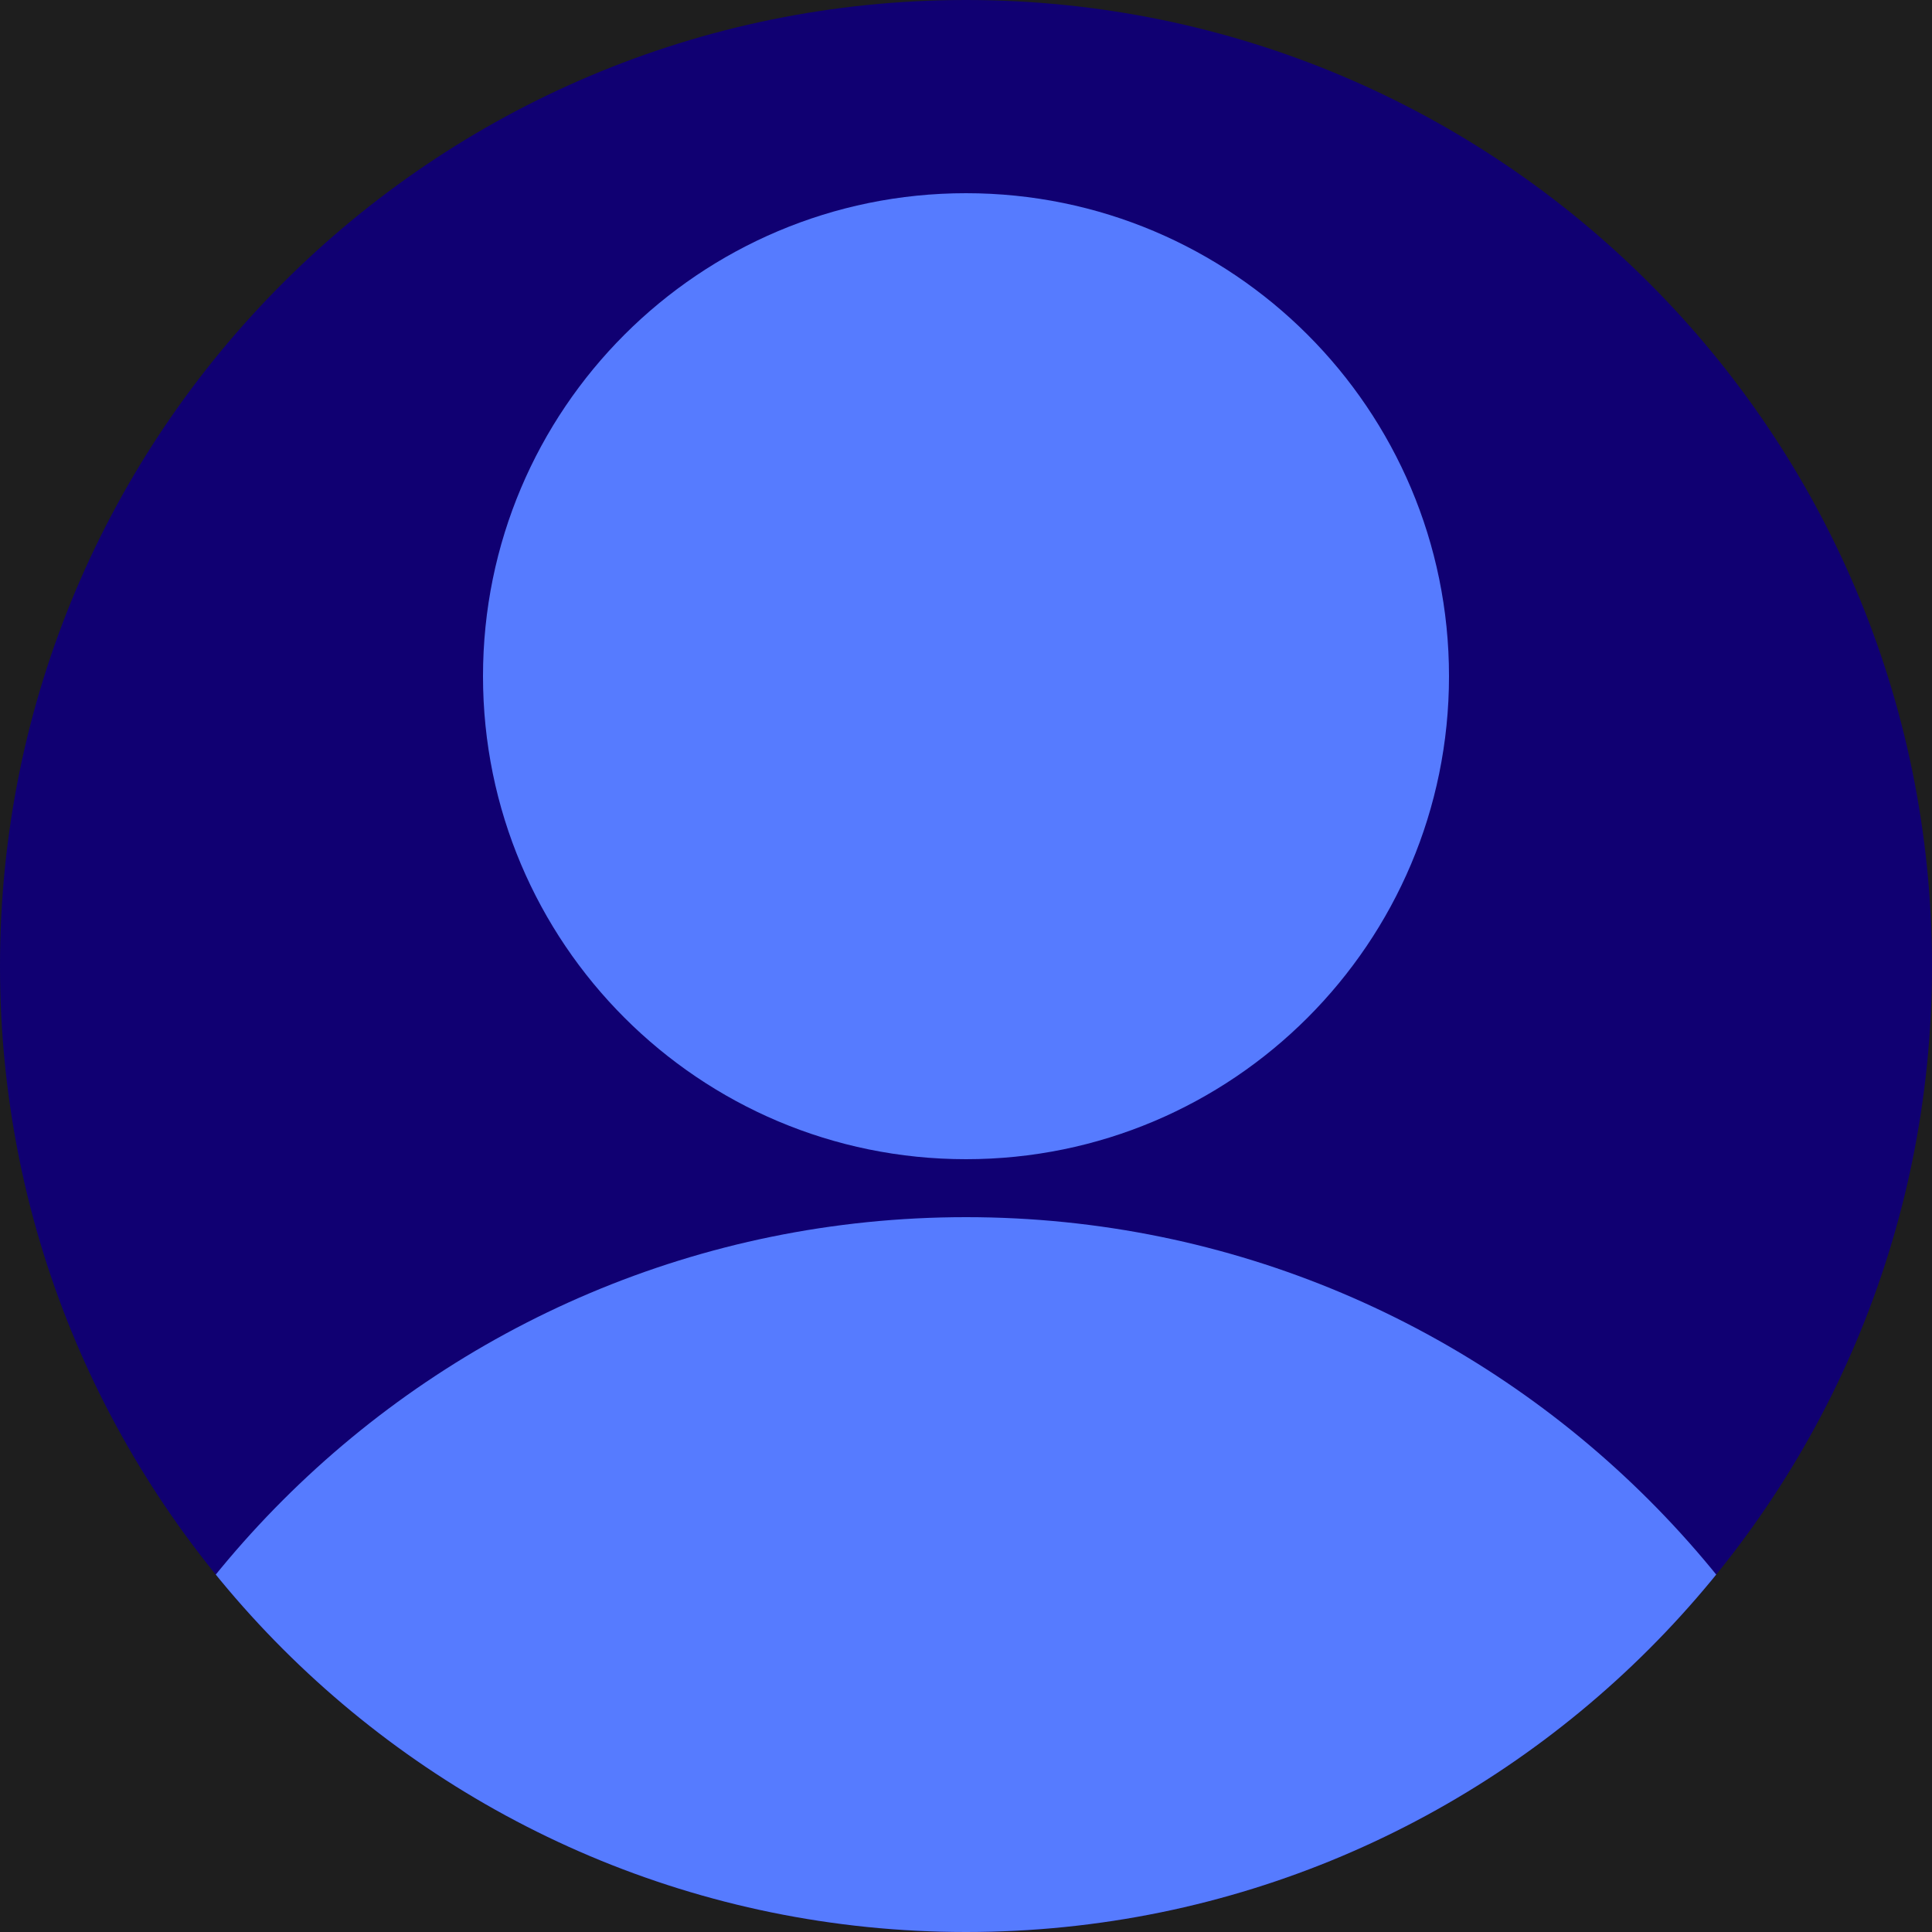
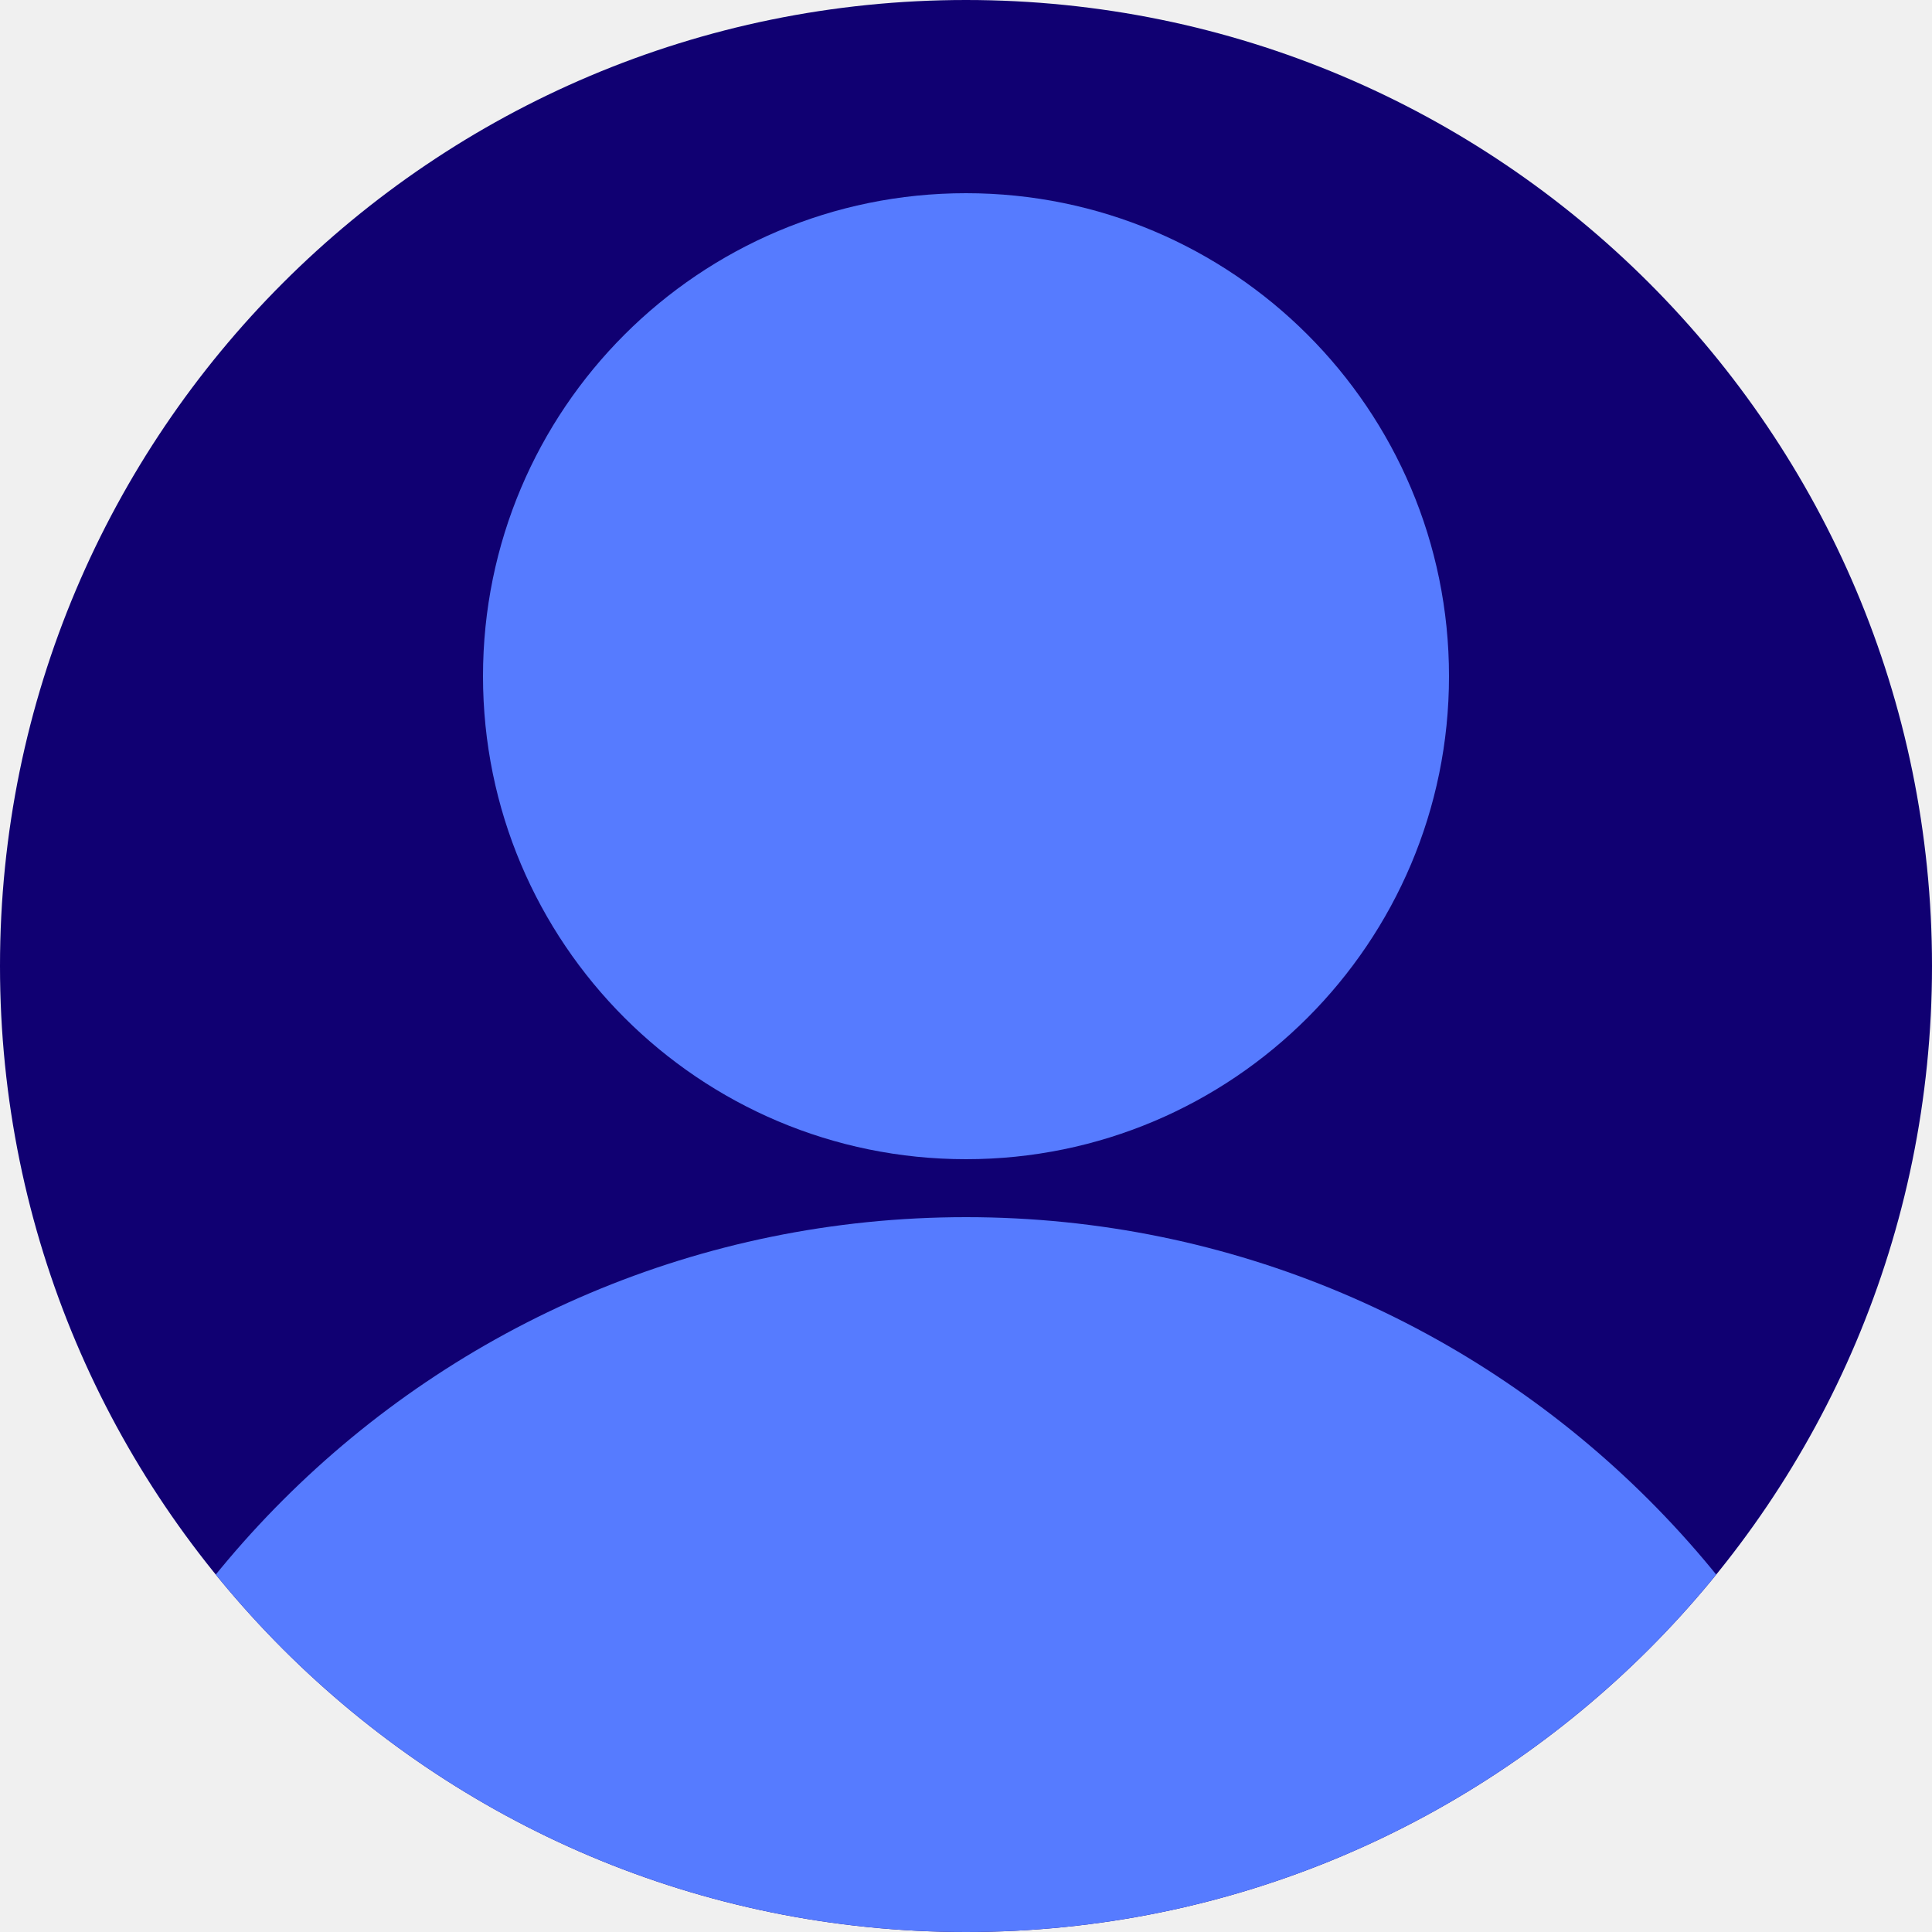
<svg xmlns="http://www.w3.org/2000/svg" width="100" height="100" viewBox="0 0 100 100" fill="none">
-   <rect width="100" height="100" fill="#1E1E1E" />
  <g clip-path="url(#clip0_0_1)">
    <rect width="100" height="100" rx="50" fill="#100072" />
    <circle cx="50" cy="35" r="25" fill="#567BFF" />
    <circle cx="50" cy="113" r="50" fill="#567BFF" />
  </g>
  <defs>
    <clipPath id="clip0_0_1">
      <rect width="100" height="100" rx="50" fill="white" />
    </clipPath>
  </defs>
</svg>
